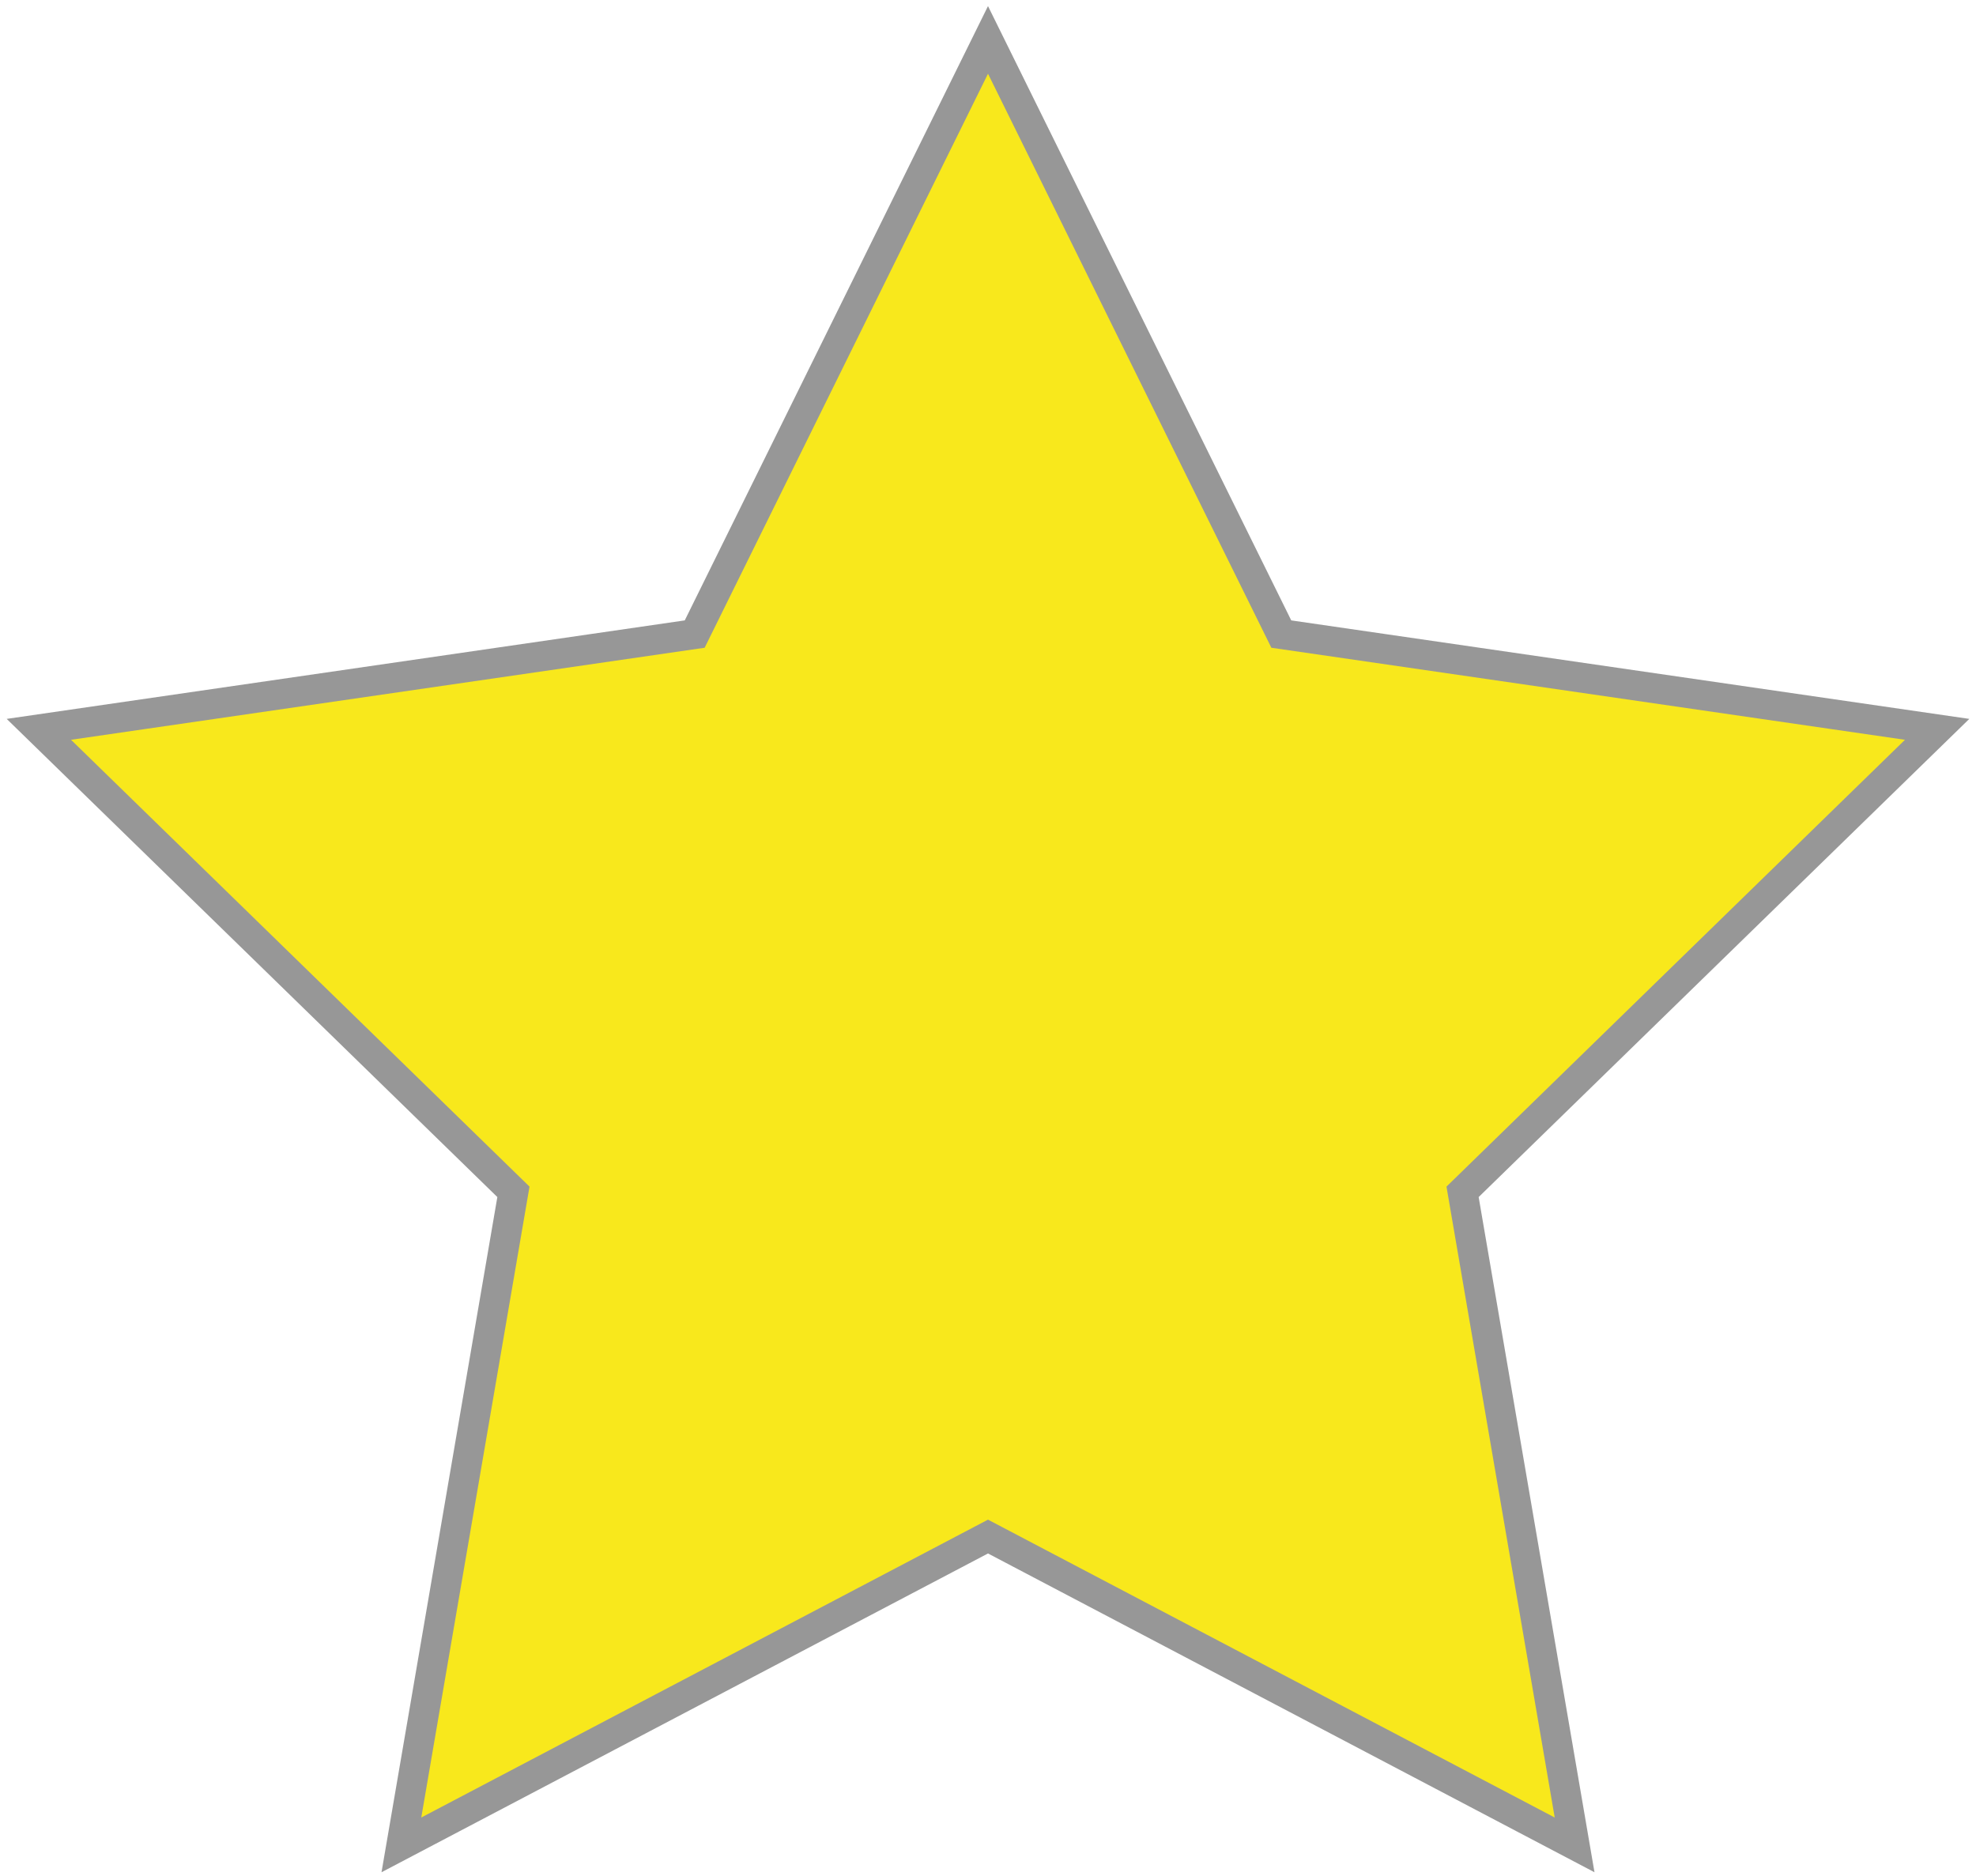
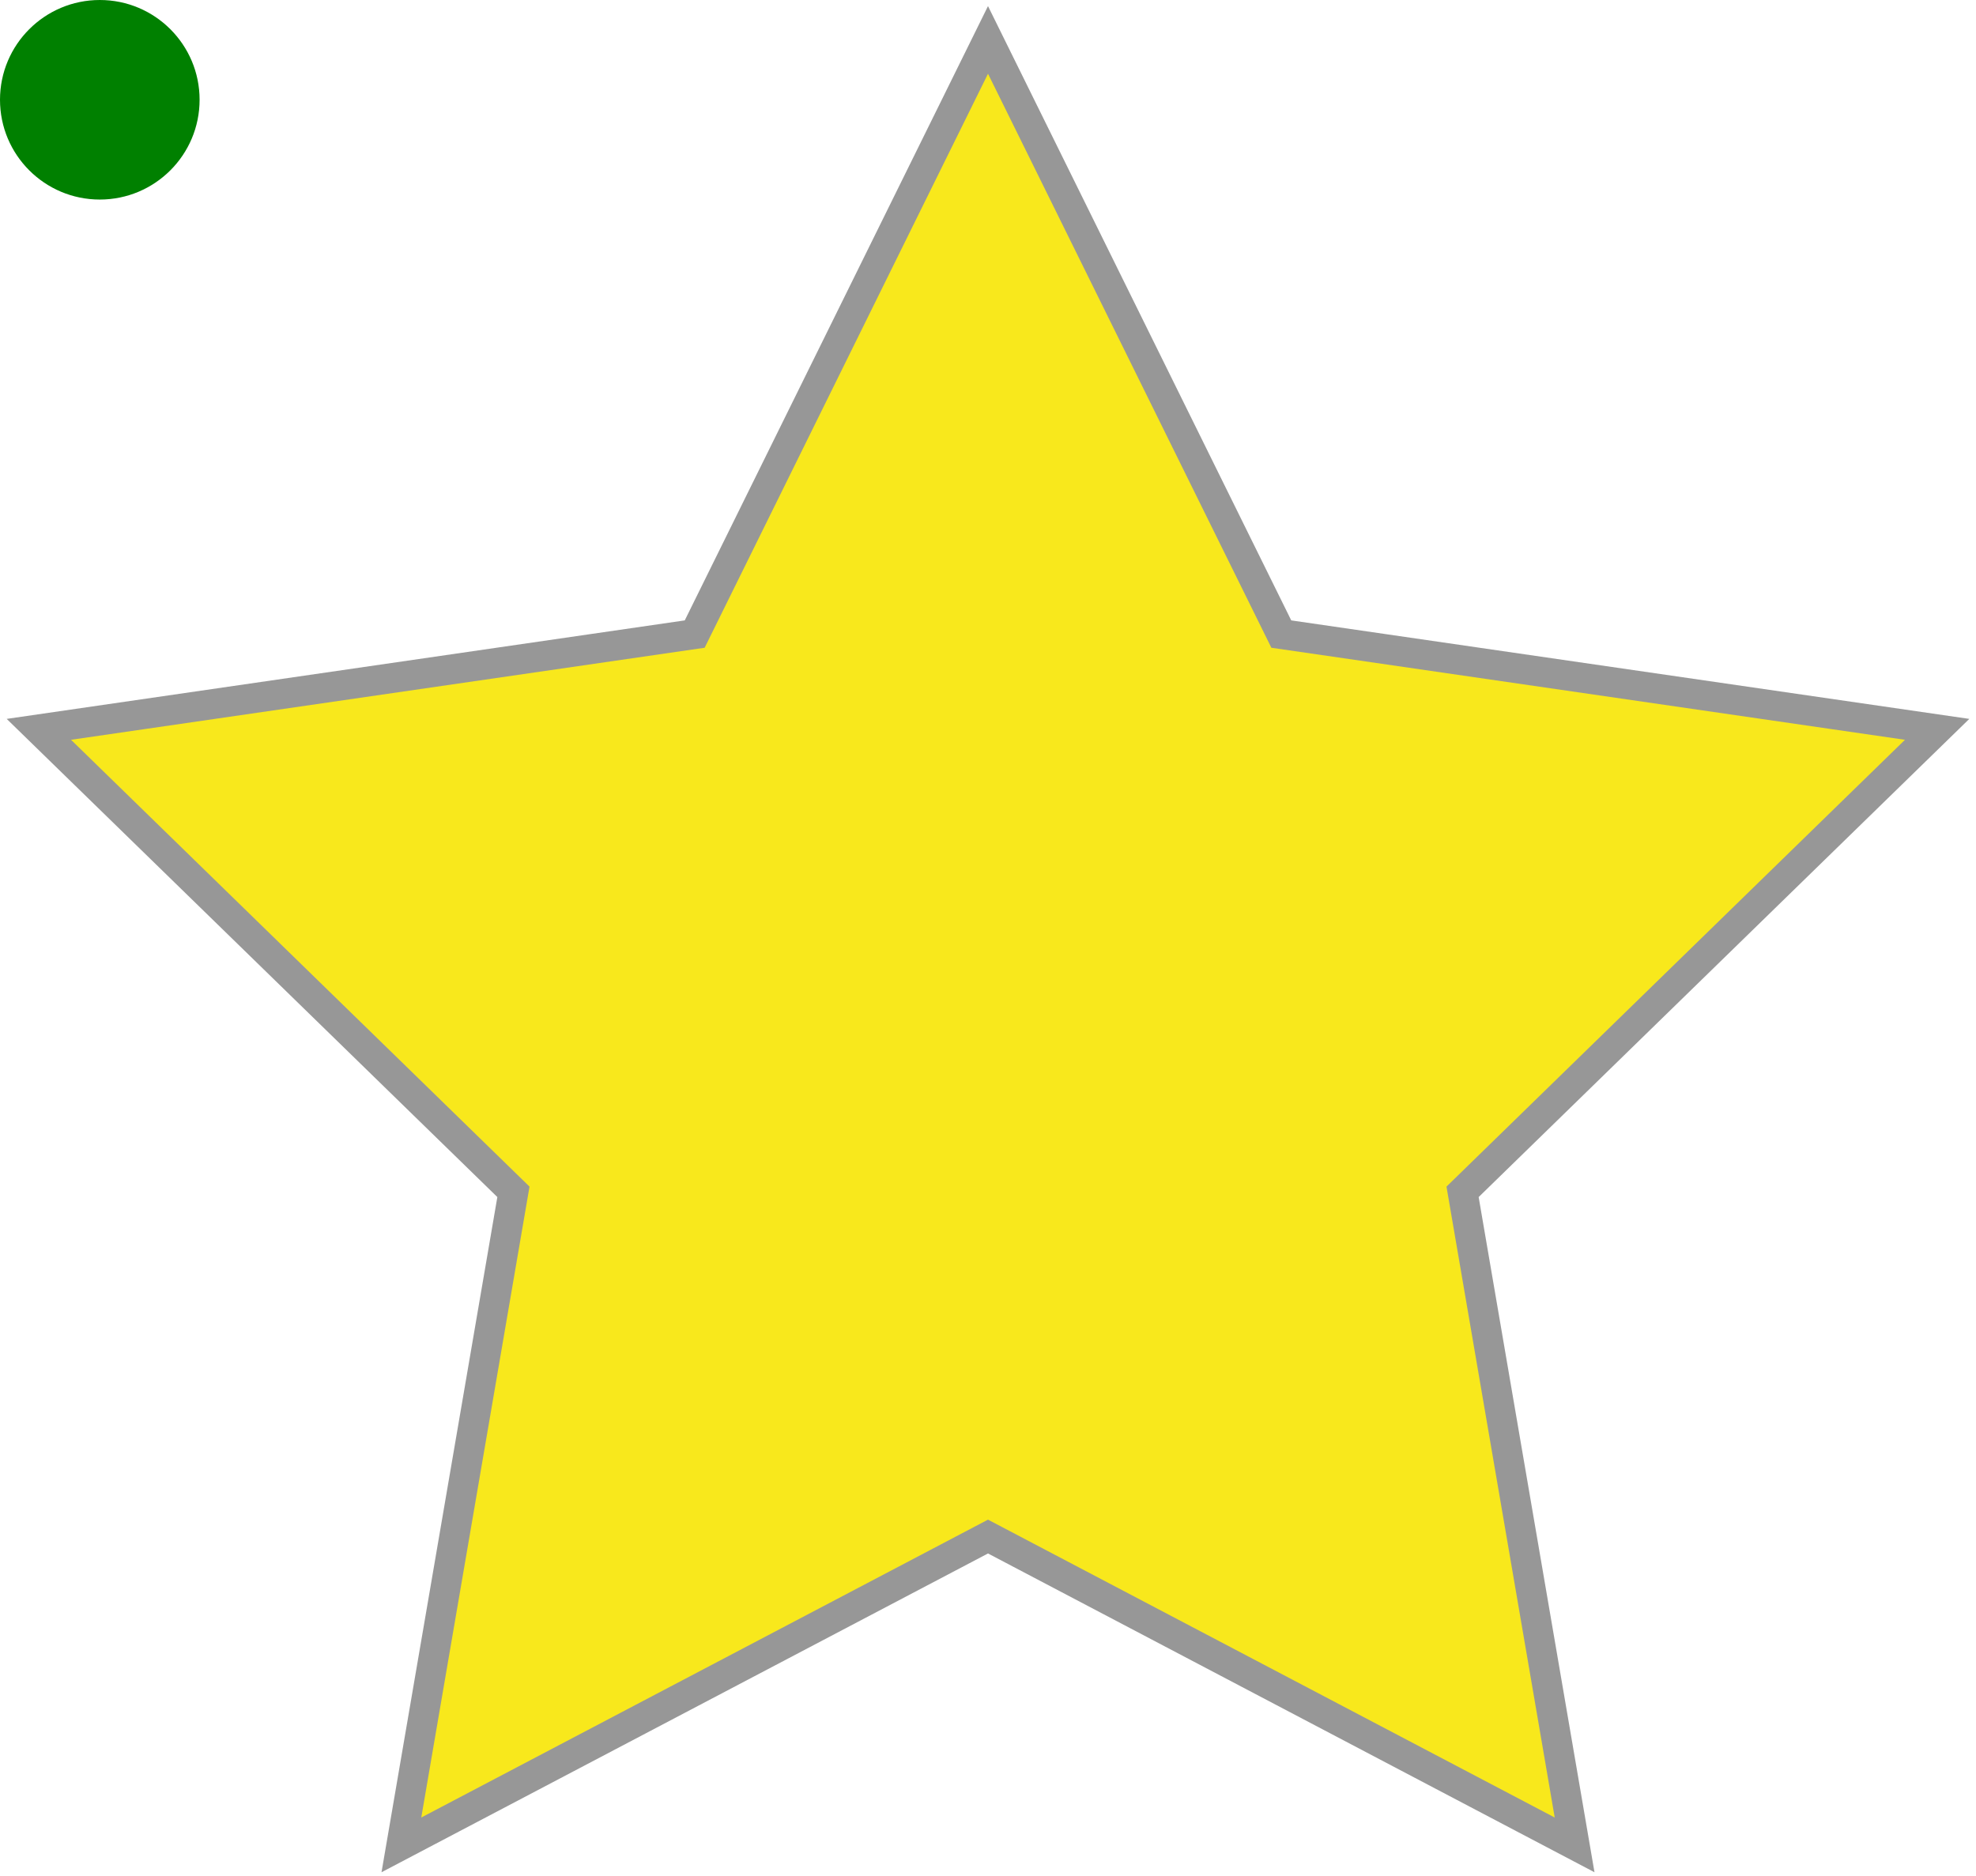
<svg xmlns="http://www.w3.org/2000/svg" width="198px" height="188px" viewBox="0 0 198 188">
  <polygon stroke="#979797" stroke-width="3" fill="#F8E81C" points="99 154 40.221 184.902 51.447 119.451 3.894 73.098 69.611 63.549 99 4 128.389 63.549 194.106 73.098 146.553 119.451 157.779 184.902" />
+   <circle cx="10" cy="10" r="10" fill="green" />
</svg>
